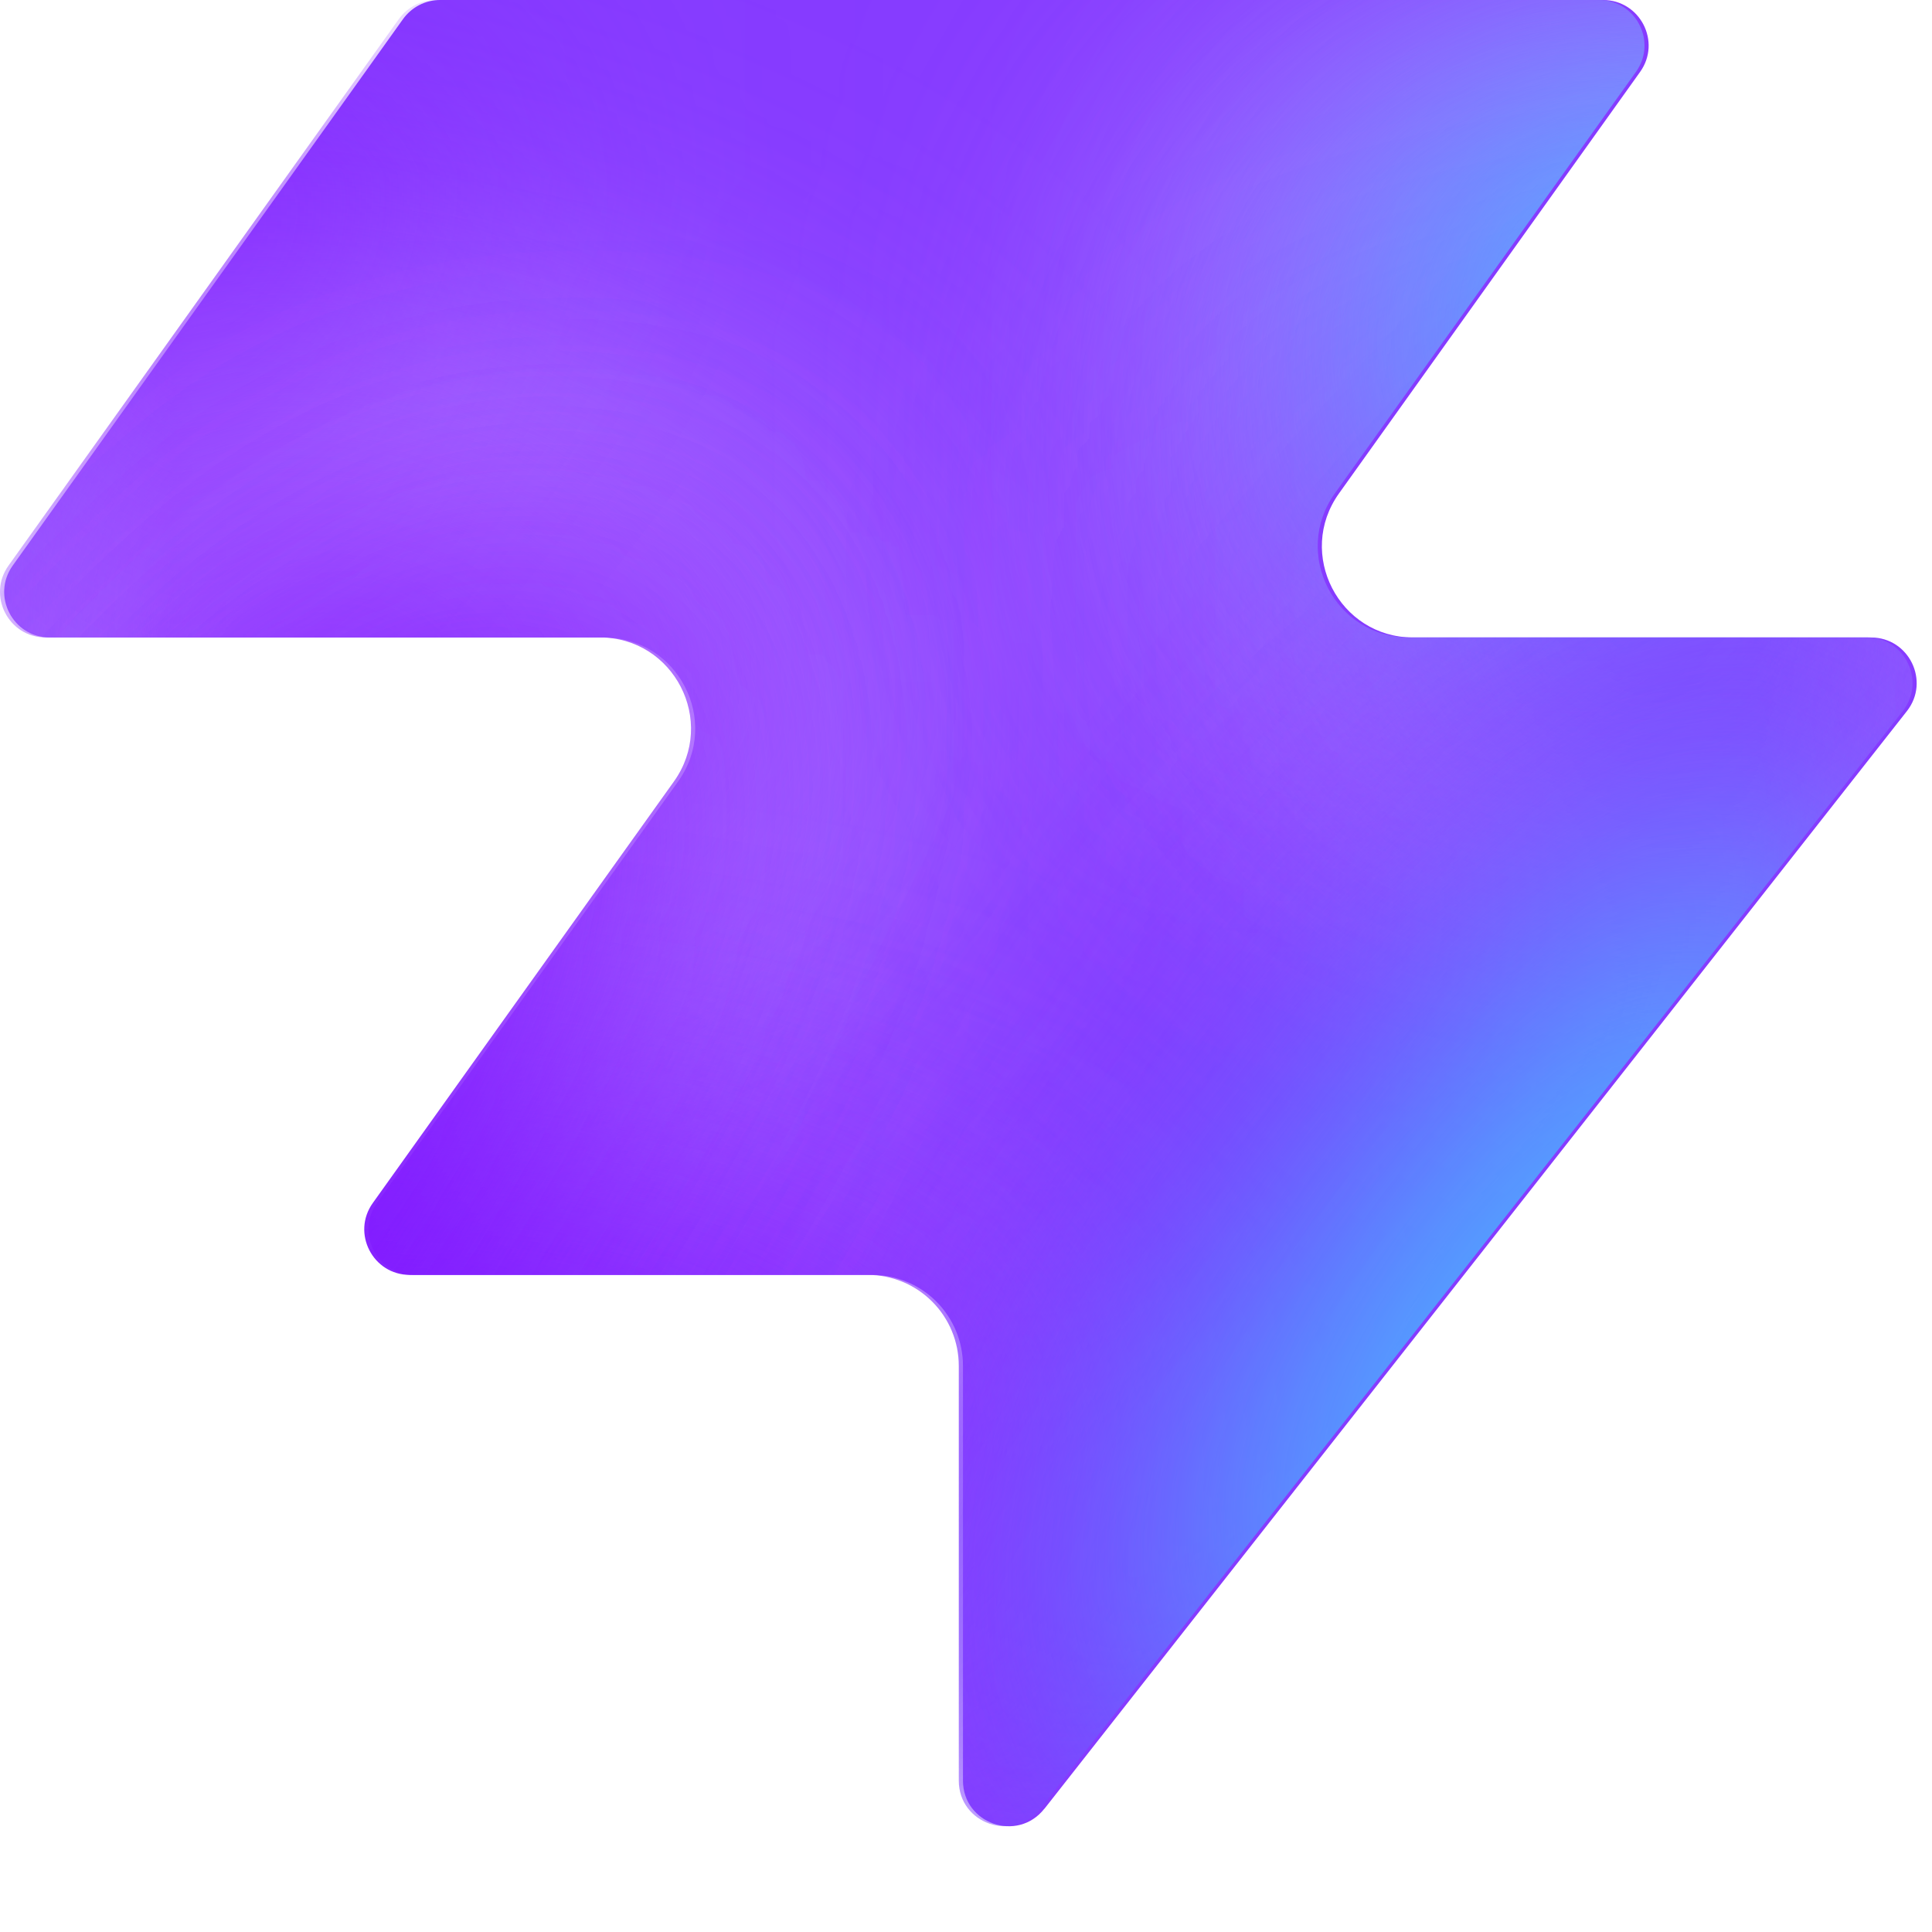
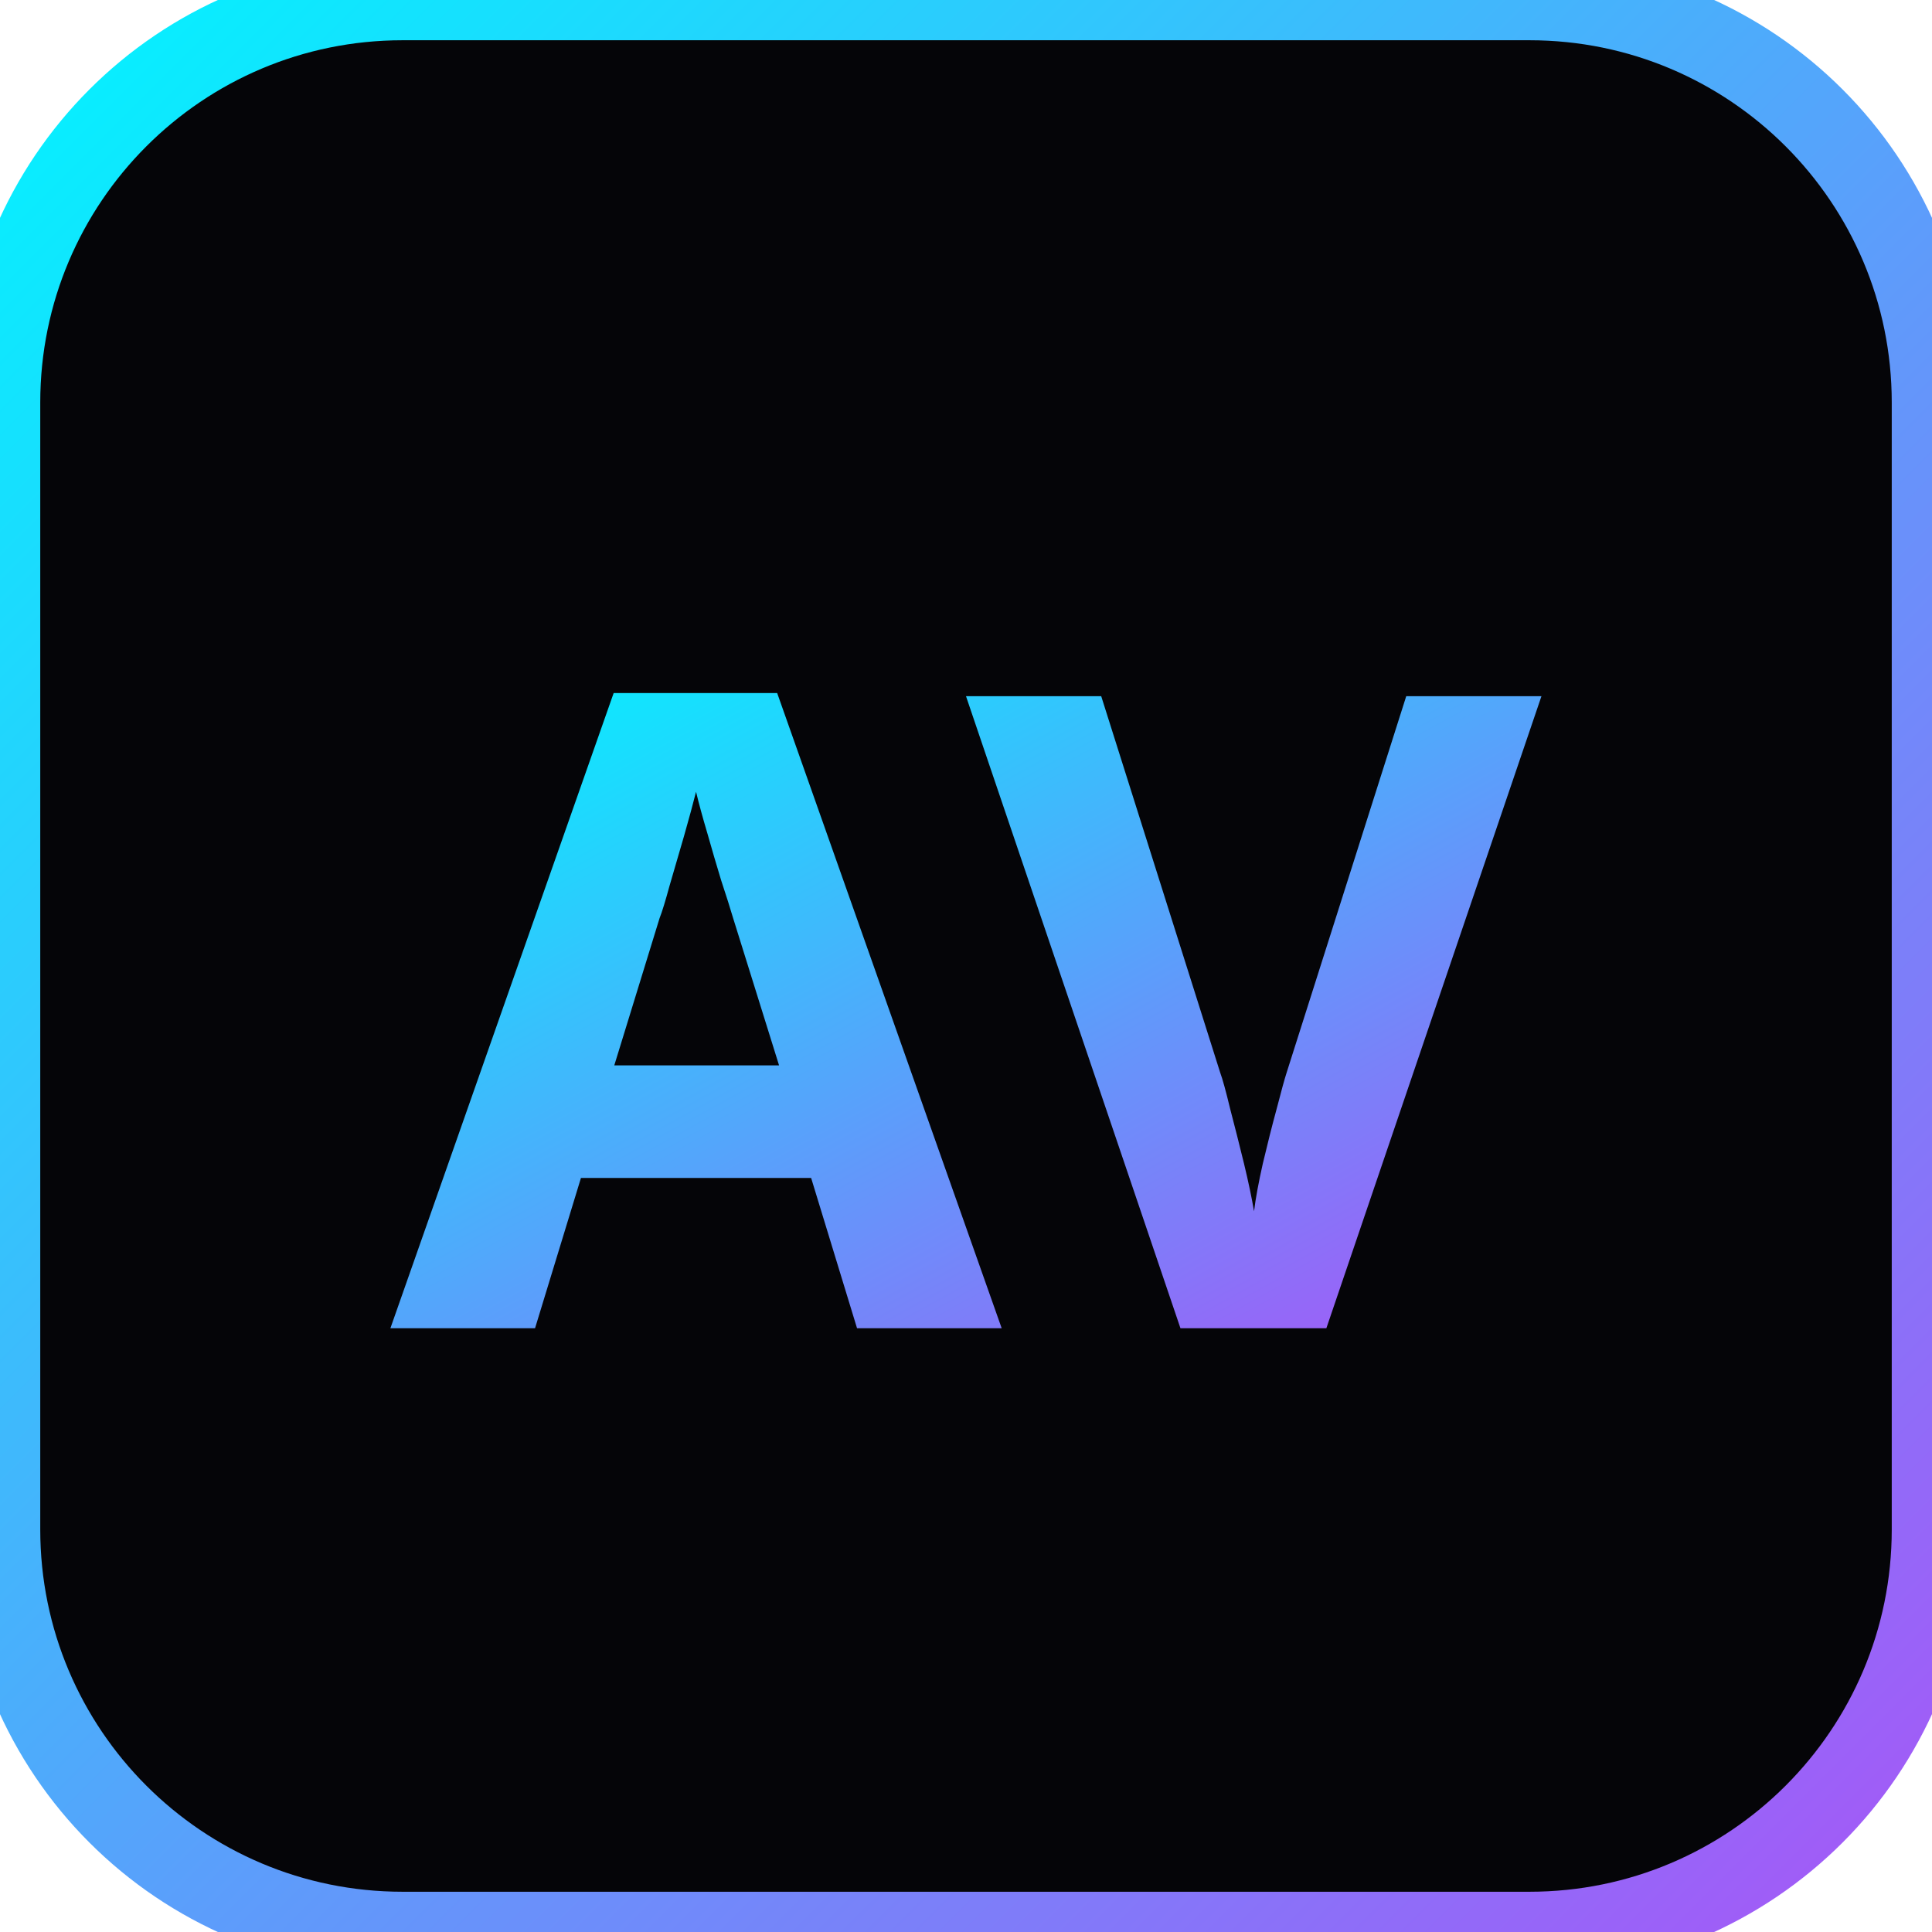
<svg xmlns="http://www.w3.org/2000/svg" width="48" height="48" viewBox="0 0 48 48">
-   <path fill="#863bff" d="M25.946 44.938c-.664.845-2.021.375-2.021-.698V33.937a2.26 2.26 0 0 0-2.262-2.262H10.287c-.92 0-1.456-1.04-.92-1.788l7.48-10.471c1.07-1.497 0-3.578-1.842-3.578H1.237c-.92 0-1.456-1.04-.92-1.788L10.013.474c.214-.297.556-.474.92-.474h28.894c.92 0 1.456 1.04.92 1.788l-7.48 10.471c-1.07 1.498 0 3.579 1.842 3.579h11.377c.943 0 1.473 1.088.89 1.83L25.947 44.94z" style="fill:#863bff;fill:color(display-p3 .525 .23 1);fill-opacity:1" />
-   <mask id="a" width="48" height="46" x="0" y="0" maskUnits="userSpaceOnUse" style="mask-type:alpha">
-     <path fill="#000" d="M25.842 44.938c-.664.844-2.021.375-2.021-.698V33.937a2.26 2.26 0 0 0-2.262-2.262H10.183c-.92 0-1.456-1.04-.92-1.788l7.48-10.471c1.07-1.498 0-3.579-1.842-3.579H1.133c-.92 0-1.456-1.04-.92-1.787L9.91.473c.214-.297.556-.474.92-.474h28.894c.92 0 1.456 1.04.92 1.788l-7.48 10.471c-1.07 1.498 0 3.578 1.842 3.578h11.377c.943 0 1.473 1.088.89 1.832L25.843 44.94z" style="fill:#000;fill-opacity:1" />
-   </mask>
-   <g mask="url(#a)">
-     <g filter="url(#b)">
-       <ellipse cx="5.508" cy="14.704" fill="#ede6ff" rx="5.508" ry="14.704" style="fill:#ede6ff;fill:color(display-p3 .927 .903 1);fill-opacity:1" transform="matrix(.00324 1 1 -.00324 -4.47 31.516)" />
-     </g>
-     <g filter="url(#c)">
-       <ellipse cx="10.399" cy="29.851" fill="#ede6ff" rx="10.399" ry="29.851" style="fill:#ede6ff;fill:color(display-p3 .927 .903 1);fill-opacity:1" transform="matrix(.00324 1 1 -.00324 -39.328 7.883)" />
-     </g>
-     <g filter="url(#d)">
-       <ellipse cx="5.508" cy="30.487" fill="#7e14ff" rx="5.508" ry="30.487" style="fill:#7e14ff;fill:color(display-p3 .492 .077 1);fill-opacity:1" transform="rotate(89.814 -25.913 -14.639)scale(1 -1)" />
-     </g>
-     <g filter="url(#e)">
-       <ellipse cx="5.508" cy="30.599" fill="#7e14ff" rx="5.508" ry="30.599" style="fill:#7e14ff;fill:color(display-p3 .492 .077 1);fill-opacity:1" transform="rotate(89.814 -32.644 -3.334)scale(1 -1)" />
-     </g>
-     <g filter="url(#f)">
-       <ellipse cx="5.508" cy="30.599" fill="#7e14ff" rx="5.508" ry="30.599" style="fill:#7e14ff;fill:color(display-p3 .492 .077 1);fill-opacity:1" transform="matrix(.00324 1 1 -.00324 -34.34 30.47)" />
-     </g>
-     <g filter="url(#g)">
-       <ellipse cx="14.072" cy="22.078" fill="#ede6ff" rx="14.072" ry="22.078" style="fill:#ede6ff;fill:color(display-p3 .927 .903 1);fill-opacity:1" transform="rotate(93.35 24.506 48.493)scale(-1 1)" />
-     </g>
-     <g filter="url(#h)">
-       <ellipse cx="3.47" cy="21.501" fill="#7e14ff" rx="3.47" ry="21.501" style="fill:#7e14ff;fill:color(display-p3 .492 .077 1);fill-opacity:1" transform="rotate(89.009 28.708 47.59)scale(-1 1)" />
-     </g>
-     <g filter="url(#i)">
-       <ellipse cx="3.47" cy="21.501" fill="#7e14ff" rx="3.47" ry="21.501" style="fill:#7e14ff;fill:color(display-p3 .492 .077 1);fill-opacity:1" transform="rotate(89.009 28.708 47.59)scale(-1 1)" />
-     </g>
-     <g filter="url(#j)">
-       <ellipse cx=".387" cy="8.972" fill="#7e14ff" rx="4.407" ry="29.108" style="fill:#7e14ff;fill:color(display-p3 .492 .077 1);fill-opacity:1" transform="rotate(39.51 .387 8.972)" />
-     </g>
-     <g filter="url(#k)">
-       <ellipse cx="47.523" cy="-6.092" fill="#7e14ff" rx="4.407" ry="29.108" style="fill:#7e14ff;fill:color(display-p3 .492 .077 1);fill-opacity:1" transform="rotate(37.892 47.523 -6.092)" />
-     </g>
-     <g filter="url(#l)">
-       <ellipse cx="41.412" cy="6.333" fill="#47bfff" rx="5.971" ry="9.665" style="fill:#47bfff;fill:color(display-p3 .28 .748 1);fill-opacity:1" transform="rotate(37.892 41.412 6.333)" />
-     </g>
-     <g filter="url(#m)">
-       <ellipse cx="-1.879" cy="38.332" fill="#7e14ff" rx="4.407" ry="29.108" style="fill:#7e14ff;fill:color(display-p3 .492 .077 1);fill-opacity:1" transform="rotate(37.892 -1.88 38.332)" />
-     </g>
-     <g filter="url(#n)">
-       <ellipse cx="-1.879" cy="38.332" fill="#7e14ff" rx="4.407" ry="29.108" style="fill:#7e14ff;fill:color(display-p3 .492 .077 1);fill-opacity:1" transform="rotate(37.892 -1.88 38.332)" />
-     </g>
-     <g filter="url(#o)">
-       <ellipse cx="35.651" cy="29.907" fill="#7e14ff" rx="4.407" ry="29.108" style="fill:#7e14ff;fill:color(display-p3 .492 .077 1);fill-opacity:1" transform="rotate(37.892 35.651 29.907)" />
-     </g>
-     <g filter="url(#p)">
-       <ellipse cx="38.418" cy="32.4" fill="#47bfff" rx="5.971" ry="15.297" style="fill:#47bfff;fill:color(display-p3 .28 .748 1);fill-opacity:1" transform="rotate(37.892 38.418 32.4)" />
-     </g>
-   </g>
  <defs>
-     <filter id="b" width="60.045" height="41.654" x="-19.77" y="16.149" color-interpolation-filters="sRGB" filterUnits="userSpaceOnUse">
-       <feFlood flood-opacity="0" result="BackgroundImageFix" />
-       <feBlend in="SourceGraphic" in2="BackgroundImageFix" result="shape" />
-       <feGaussianBlur result="effect1_foregroundBlur_2002_17158" stdDeviation="7.659" />
-     </filter>
-     <filter id="c" width="90.34" height="51.437" x="-54.613" y="-7.533" color-interpolation-filters="sRGB" filterUnits="userSpaceOnUse">
-       <feFlood flood-opacity="0" result="BackgroundImageFix" />
-       <feBlend in="SourceGraphic" in2="BackgroundImageFix" result="shape" />
-       <feGaussianBlur result="effect1_foregroundBlur_2002_17158" stdDeviation="7.659" />
-     </filter>
-     <filter id="d" width="79.355" height="29.4" x="-49.64" y="2.03" color-interpolation-filters="sRGB" filterUnits="userSpaceOnUse">
-       <feFlood flood-opacity="0" result="BackgroundImageFix" />
-       <feBlend in="SourceGraphic" in2="BackgroundImageFix" result="shape" />
-       <feGaussianBlur result="effect1_foregroundBlur_2002_17158" stdDeviation="4.596" />
-     </filter>
-     <filter id="e" width="79.579" height="29.4" x="-45.045" y="20.029" color-interpolation-filters="sRGB" filterUnits="userSpaceOnUse">
-       <feFlood flood-opacity="0" result="BackgroundImageFix" />
-       <feBlend in="SourceGraphic" in2="BackgroundImageFix" result="shape" />
-       <feGaussianBlur result="effect1_foregroundBlur_2002_17158" stdDeviation="4.596" />
-     </filter>
-     <filter id="f" width="79.579" height="29.4" x="-43.513" y="21.178" color-interpolation-filters="sRGB" filterUnits="userSpaceOnUse">
-       <feFlood flood-opacity="0" result="BackgroundImageFix" />
-       <feBlend in="SourceGraphic" in2="BackgroundImageFix" result="shape" />
-       <feGaussianBlur result="effect1_foregroundBlur_2002_17158" stdDeviation="4.596" />
-     </filter>
-     <filter id="g" width="74.749" height="58.852" x="15.756" y="-17.901" color-interpolation-filters="sRGB" filterUnits="userSpaceOnUse">
-       <feFlood flood-opacity="0" result="BackgroundImageFix" />
-       <feBlend in="SourceGraphic" in2="BackgroundImageFix" result="shape" />
-       <feGaussianBlur result="effect1_foregroundBlur_2002_17158" stdDeviation="7.659" />
-     </filter>
-     <filter id="h" width="61.377" height="25.362" x="23.548" y="2.284" color-interpolation-filters="sRGB" filterUnits="userSpaceOnUse">
-       <feFlood flood-opacity="0" result="BackgroundImageFix" />
-       <feBlend in="SourceGraphic" in2="BackgroundImageFix" result="shape" />
-       <feGaussianBlur result="effect1_foregroundBlur_2002_17158" stdDeviation="4.596" />
-     </filter>
-     <filter id="i" width="61.377" height="25.362" x="23.548" y="2.284" color-interpolation-filters="sRGB" filterUnits="userSpaceOnUse">
-       <feFlood flood-opacity="0" result="BackgroundImageFix" />
-       <feBlend in="SourceGraphic" in2="BackgroundImageFix" result="shape" />
-       <feGaussianBlur result="effect1_foregroundBlur_2002_17158" stdDeviation="4.596" />
-     </filter>
-     <filter id="j" width="56.045" height="63.649" x="-27.636" y="-22.853" color-interpolation-filters="sRGB" filterUnits="userSpaceOnUse">
-       <feFlood flood-opacity="0" result="BackgroundImageFix" />
-       <feBlend in="SourceGraphic" in2="BackgroundImageFix" result="shape" />
-       <feGaussianBlur result="effect1_foregroundBlur_2002_17158" stdDeviation="4.596" />
-     </filter>
-     <filter id="k" width="54.814" height="64.646" x="20.116" y="-38.415" color-interpolation-filters="sRGB" filterUnits="userSpaceOnUse">
-       <feFlood flood-opacity="0" result="BackgroundImageFix" />
-       <feBlend in="SourceGraphic" in2="BackgroundImageFix" result="shape" />
-       <feGaussianBlur result="effect1_foregroundBlur_2002_17158" stdDeviation="4.596" />
-     </filter>
-     <filter id="l" width="33.541" height="35.313" x="24.641" y="-11.323" color-interpolation-filters="sRGB" filterUnits="userSpaceOnUse">
-       <feFlood flood-opacity="0" result="BackgroundImageFix" />
-       <feBlend in="SourceGraphic" in2="BackgroundImageFix" result="shape" />
-       <feGaussianBlur result="effect1_foregroundBlur_2002_17158" stdDeviation="4.596" />
-     </filter>
-     <filter id="m" width="54.814" height="64.646" x="-29.286" y="6.009" color-interpolation-filters="sRGB" filterUnits="userSpaceOnUse">
-       <feFlood flood-opacity="0" result="BackgroundImageFix" />
-       <feBlend in="SourceGraphic" in2="BackgroundImageFix" result="shape" />
-       <feGaussianBlur result="effect1_foregroundBlur_2002_17158" stdDeviation="4.596" />
-     </filter>
-     <filter id="n" width="54.814" height="64.646" x="-29.286" y="6.009" color-interpolation-filters="sRGB" filterUnits="userSpaceOnUse">
-       <feFlood flood-opacity="0" result="BackgroundImageFix" />
-       <feBlend in="SourceGraphic" in2="BackgroundImageFix" result="shape" />
-       <feGaussianBlur result="effect1_foregroundBlur_2002_17158" stdDeviation="4.596" />
-     </filter>
-     <filter id="o" width="54.814" height="64.646" x="8.244" y="-2.416" color-interpolation-filters="sRGB" filterUnits="userSpaceOnUse">
-       <feFlood flood-opacity="0" result="BackgroundImageFix" />
-       <feBlend in="SourceGraphic" in2="BackgroundImageFix" result="shape" />
-       <feGaussianBlur result="effect1_foregroundBlur_2002_17158" stdDeviation="4.596" />
-     </filter>
-     <filter id="p" width="39.409" height="43.623" x="18.713" y="10.588" color-interpolation-filters="sRGB" filterUnits="userSpaceOnUse">
-       <feFlood flood-opacity="0" result="BackgroundImageFix" />
-       <feBlend in="SourceGraphic" in2="BackgroundImageFix" result="shape" />
-       <feGaussianBlur result="effect1_foregroundBlur_2002_17158" stdDeviation="4.596" />
-     </filter>
+     <linearGradient id="bg" x1="0" y1="0" x2="1" y2="1">
+       <stop offset="0%" stop-color="#00f5ff" />
+       <stop offset="100%" stop-color="#a855f7" />
+     </linearGradient>
  </defs>
+   <rect width="48" height="48" rx="10" fill="#050508" />
+   <rect width="48" height="48" rx="10" fill="none" stroke="url(#bg)" stroke-width="2" />
+   <text x="24" y="33" text-anchor="middle" font-family="system-ui, sans-serif" font-weight="800" font-size="22" fill="url(#bg)">AV</text>
</svg>
